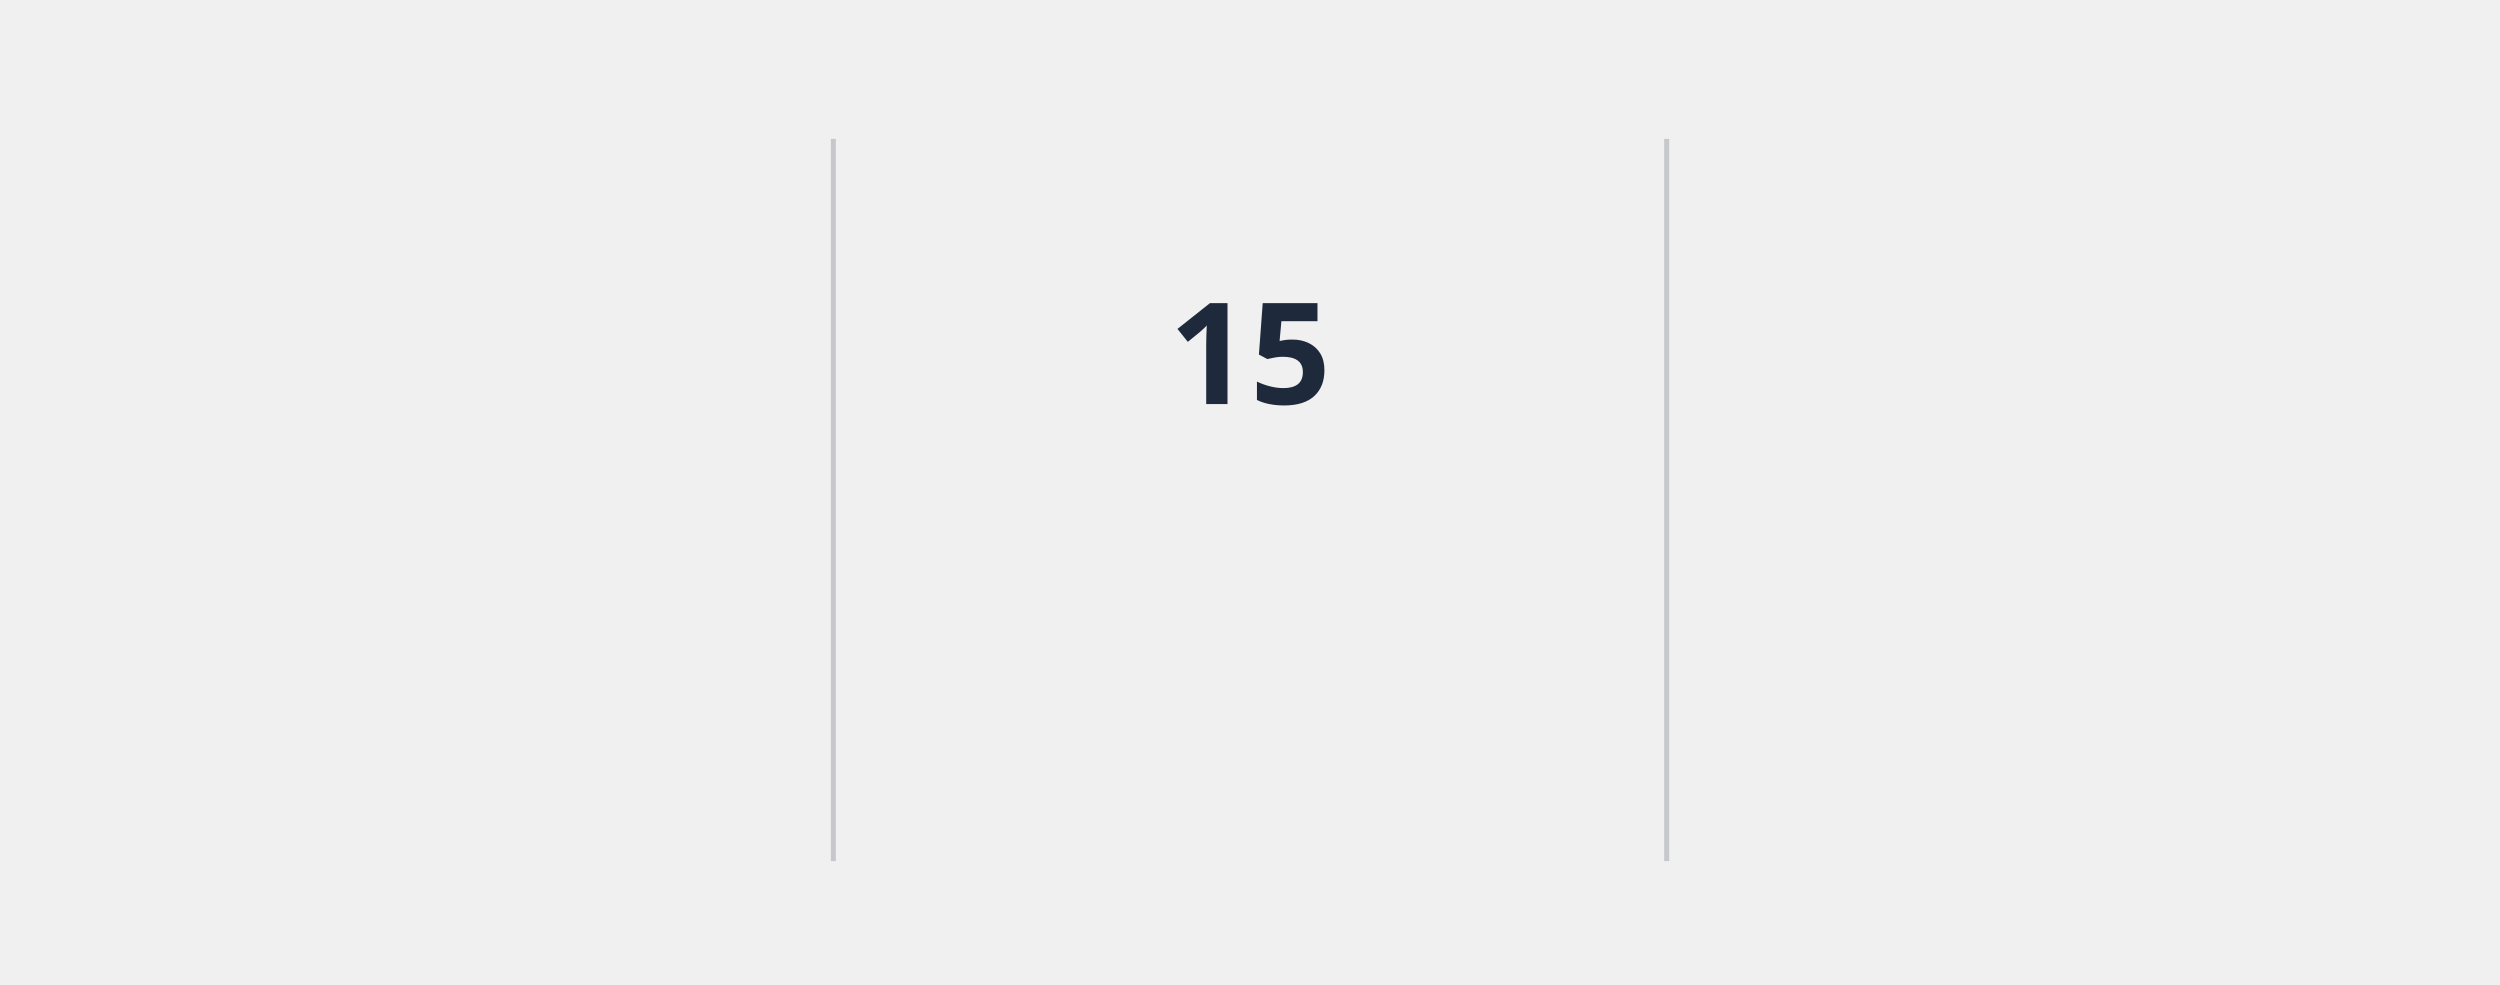
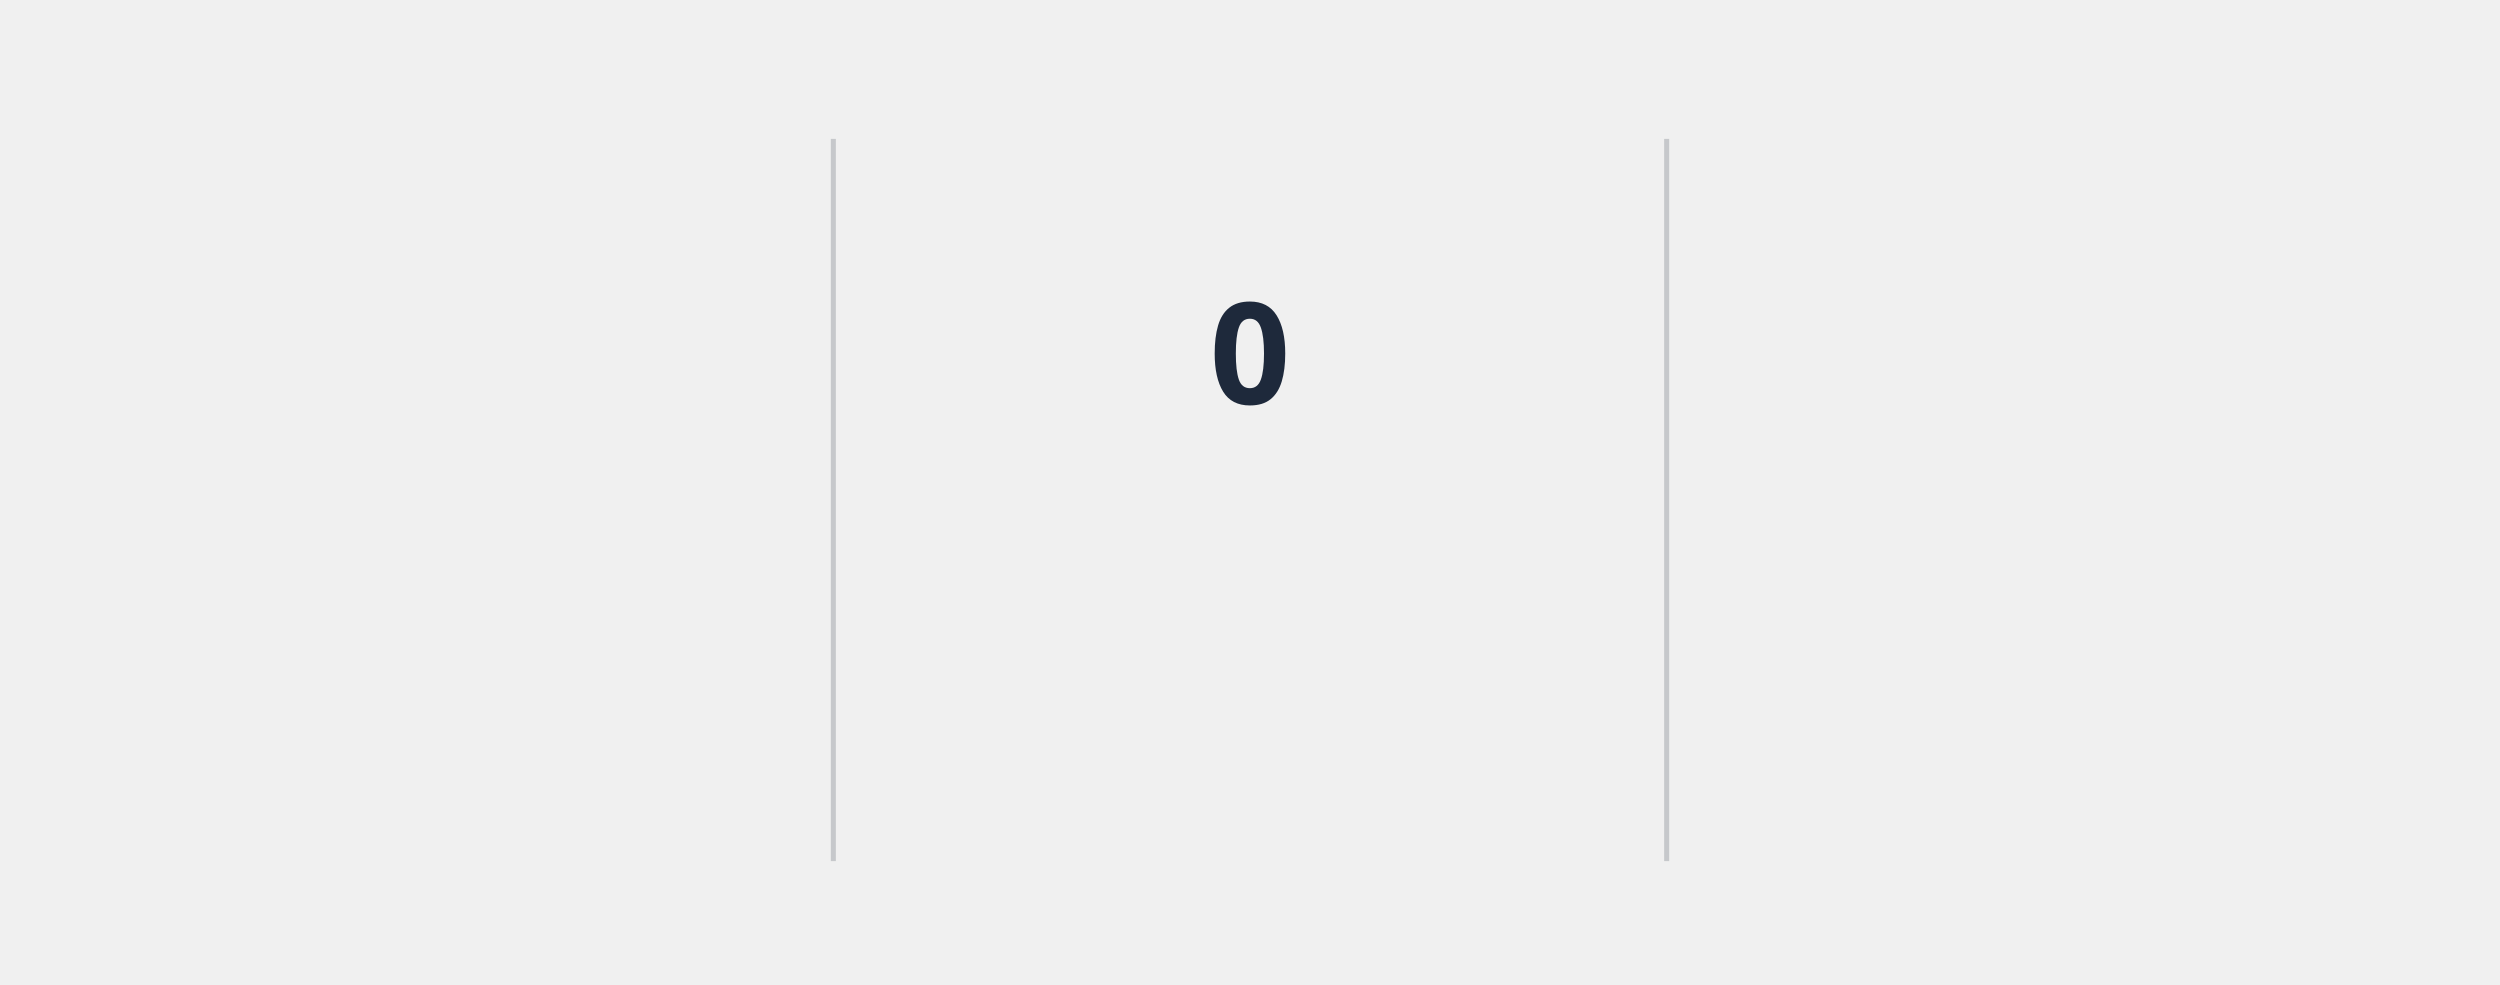
<svg xmlns="http://www.w3.org/2000/svg" style="isolation: isolate" viewBox="0 0 495 195" width="495px" height="195px" direction="ltr">
  <style>
            @keyframes currstreak {
                0% { font-size: 3px; opacity: 0.2; }
                80% { font-size: 34px; opacity: 1; }
                100% { font-size: 28px; opacity: 1; }
            }
            @keyframes fadein {
                0% { opacity: 0; }
                100% { opacity: 1; }
            }
        </style>
  <defs>
    <clipPath id="outer_rectangle">
      <rect width="495" height="195" rx="4.5" />
    </clipPath>
    <mask id="mask_out_ring_behind_fire">
      <rect width="495" height="195" fill="white" />
      <ellipse id="mask-ellipse" cx="247.5" cy="32" rx="13" ry="18" fill="black" />
    </mask>
  </defs>
  <g clip-path="url(#outer_rectangle)">
    <g style="isolation: isolate">
      <rect stroke="#000000" stroke-opacity="0" fill="#000000" fill-opacity="0" rx="4.5" x="0.5" y="0.5" width="494" height="194" />
    </g>
    <g style="isolation: isolate">
      <line x1="165" y1="28" x2="165" y2="170" vector-effect="non-scaling-stroke" stroke-width="1" stroke="#1e293b" stroke-opacity="0.2" stroke-linejoin="miter" stroke-linecap="square" stroke-miterlimit="3" />
      <line x1="330" y1="28" x2="330" y2="170" vector-effect="non-scaling-stroke" stroke-width="1" stroke="#1e293b" stroke-opacity="0.2" stroke-linejoin="miter" stroke-linecap="square" stroke-miterlimit="3" />
    </g>
    <g style="isolation: isolate">
      <g transform="translate(82.5, 48)">
        <text x="0" y="32" stroke-width="0" text-anchor="middle" fill="#1e293b" stroke="none" font-family="&quot;Segoe UI&quot;, Ubuntu, sans-serif" font-weight="700" font-size="28px" font-style="normal" style="opacity: 0; animation: fadein 0.5s linear forwards 0.6s">
-                         3,572
+                         3,573
                    </text>
      </g>
      <g transform="translate(82.5, 84)">
        <text x="0" y="32" stroke-width="0" text-anchor="middle" fill="#475569" stroke="none" font-family="&quot;Segoe UI&quot;, Ubuntu, sans-serif" font-weight="400" font-size="14px" font-style="normal" style="opacity: 0; animation: fadein 0.5s linear forwards 0.7s">
                        Total Contributions
                    </text>
      </g>
      <g transform="translate(82.5, 114)">
        <text x="0" y="32" stroke-width="0" text-anchor="middle" fill="#64748b" stroke="none" font-family="&quot;Segoe UI&quot;, Ubuntu, sans-serif" font-weight="400" font-size="12px" font-style="normal" style="opacity: 0; animation: fadein 0.5s linear forwards 0.8s">
                        Mar 25, 2017 - Present
                    </text>
      </g>
    </g>
    <g style="isolation: isolate">
      <g transform="translate(247.5, 108)">
        <text x="0" y="32" stroke-width="0" text-anchor="middle" fill="#475569" stroke="none" font-family="&quot;Segoe UI&quot;, Ubuntu, sans-serif" font-weight="700" font-size="14px" font-style="normal" style="opacity: 0; animation: fadein 0.5s linear forwards 0.9s">
                        Current Streak
                    </text>
      </g>
      <g transform="translate(247.5, 145)">
        <text x="0" y="21" stroke-width="0" text-anchor="middle" fill="#64748b" stroke="none" font-family="&quot;Segoe UI&quot;, Ubuntu, sans-serif" font-weight="400" font-size="12px" font-style="normal" style="opacity: 0; animation: fadein 0.5s linear forwards 0.9s">
-                         Jul 31 - Aug 14
+                         Aug 17
                    </text>
      </g>
      <g mask="url(#mask_out_ring_behind_fire)">
        <circle cx="247.5" cy="71" r="40" fill="none" stroke="#6366f1" stroke-width="5" style="opacity: 0; animation: fadein 0.5s linear forwards 0.4s" />
      </g>
      <g transform="translate(247.5, 19.5)" stroke-opacity="0" style="opacity: 0; animation: fadein 0.5s linear forwards 0.6s">
        <path d="M -12 -0.5 L 15 -0.5 L 15 23.5 L -12 23.5 L -12 -0.5 Z" fill="none" />
        <path d="M 1.5 0.67 C 1.5 0.67 2.24 3.32 2.24 5.47 C 2.24 7.53 0.89 9.2 -1.17 9.2 C -3.23 9.2 -4.79 7.53 -4.79 5.47 L -4.76 5.11 C -6.78 7.51 -8 10.62 -8 13.99 C -8 18.41 -4.42 22 0 22 C 4.42 22 8 18.41 8 13.99 C 8 8.6 5.41 3.79 1.5 0.67 Z M -0.29 19 C -2.07 19 -3.51 17.6 -3.51 15.86 C -3.51 14.24 -2.46 13.1 -0.7 12.74 C 1.07 12.38 2.9 11.53 3.92 10.16 C 4.31 11.45 4.51 12.81 4.51 14.2 C 4.51 16.85 2.36 19 -0.29 19 Z" fill="#6366f1" stroke-opacity="0" />
      </g>
      <g transform="translate(247.5, 48)">
        <text x="0" y="32" stroke-width="0" text-anchor="middle" fill="#1e293b" stroke="none" font-family="&quot;Segoe UI&quot;, Ubuntu, sans-serif" font-weight="700" font-size="28px" font-style="normal" style="animation: currstreak 0.6s linear forwards">
-                         15
+                         0
                    </text>
      </g>
    </g>
    <g style="isolation: isolate">
      <g transform="translate(412.5, 48)">
        <text x="0" y="32" stroke-width="0" text-anchor="middle" fill="#1e293b" stroke="none" font-family="&quot;Segoe UI&quot;, Ubuntu, sans-serif" font-weight="700" font-size="28px" font-style="normal" style="opacity: 0; animation: fadein 0.5s linear forwards 1.2s">
                        51
                    </text>
      </g>
      <g transform="translate(412.5, 84)">
        <text x="0" y="32" stroke-width="0" text-anchor="middle" fill="#475569" stroke="none" font-family="&quot;Segoe UI&quot;, Ubuntu, sans-serif" font-weight="400" font-size="14px" font-style="normal" style="opacity: 0; animation: fadein 0.5s linear forwards 1.3s">
                        Longest Streak
                    </text>
      </g>
      <g transform="translate(412.5, 114)">
        <text x="0" y="32" stroke-width="0" text-anchor="middle" fill="#64748b" stroke="none" font-family="&quot;Segoe UI&quot;, Ubuntu, sans-serif" font-weight="400" font-size="12px" font-style="normal" style="opacity: 0; animation: fadein 0.5s linear forwards 1.4s">
                        Apr 6 - May 26
                    </text>
      </g>
    </g>
  </g>
</svg>
